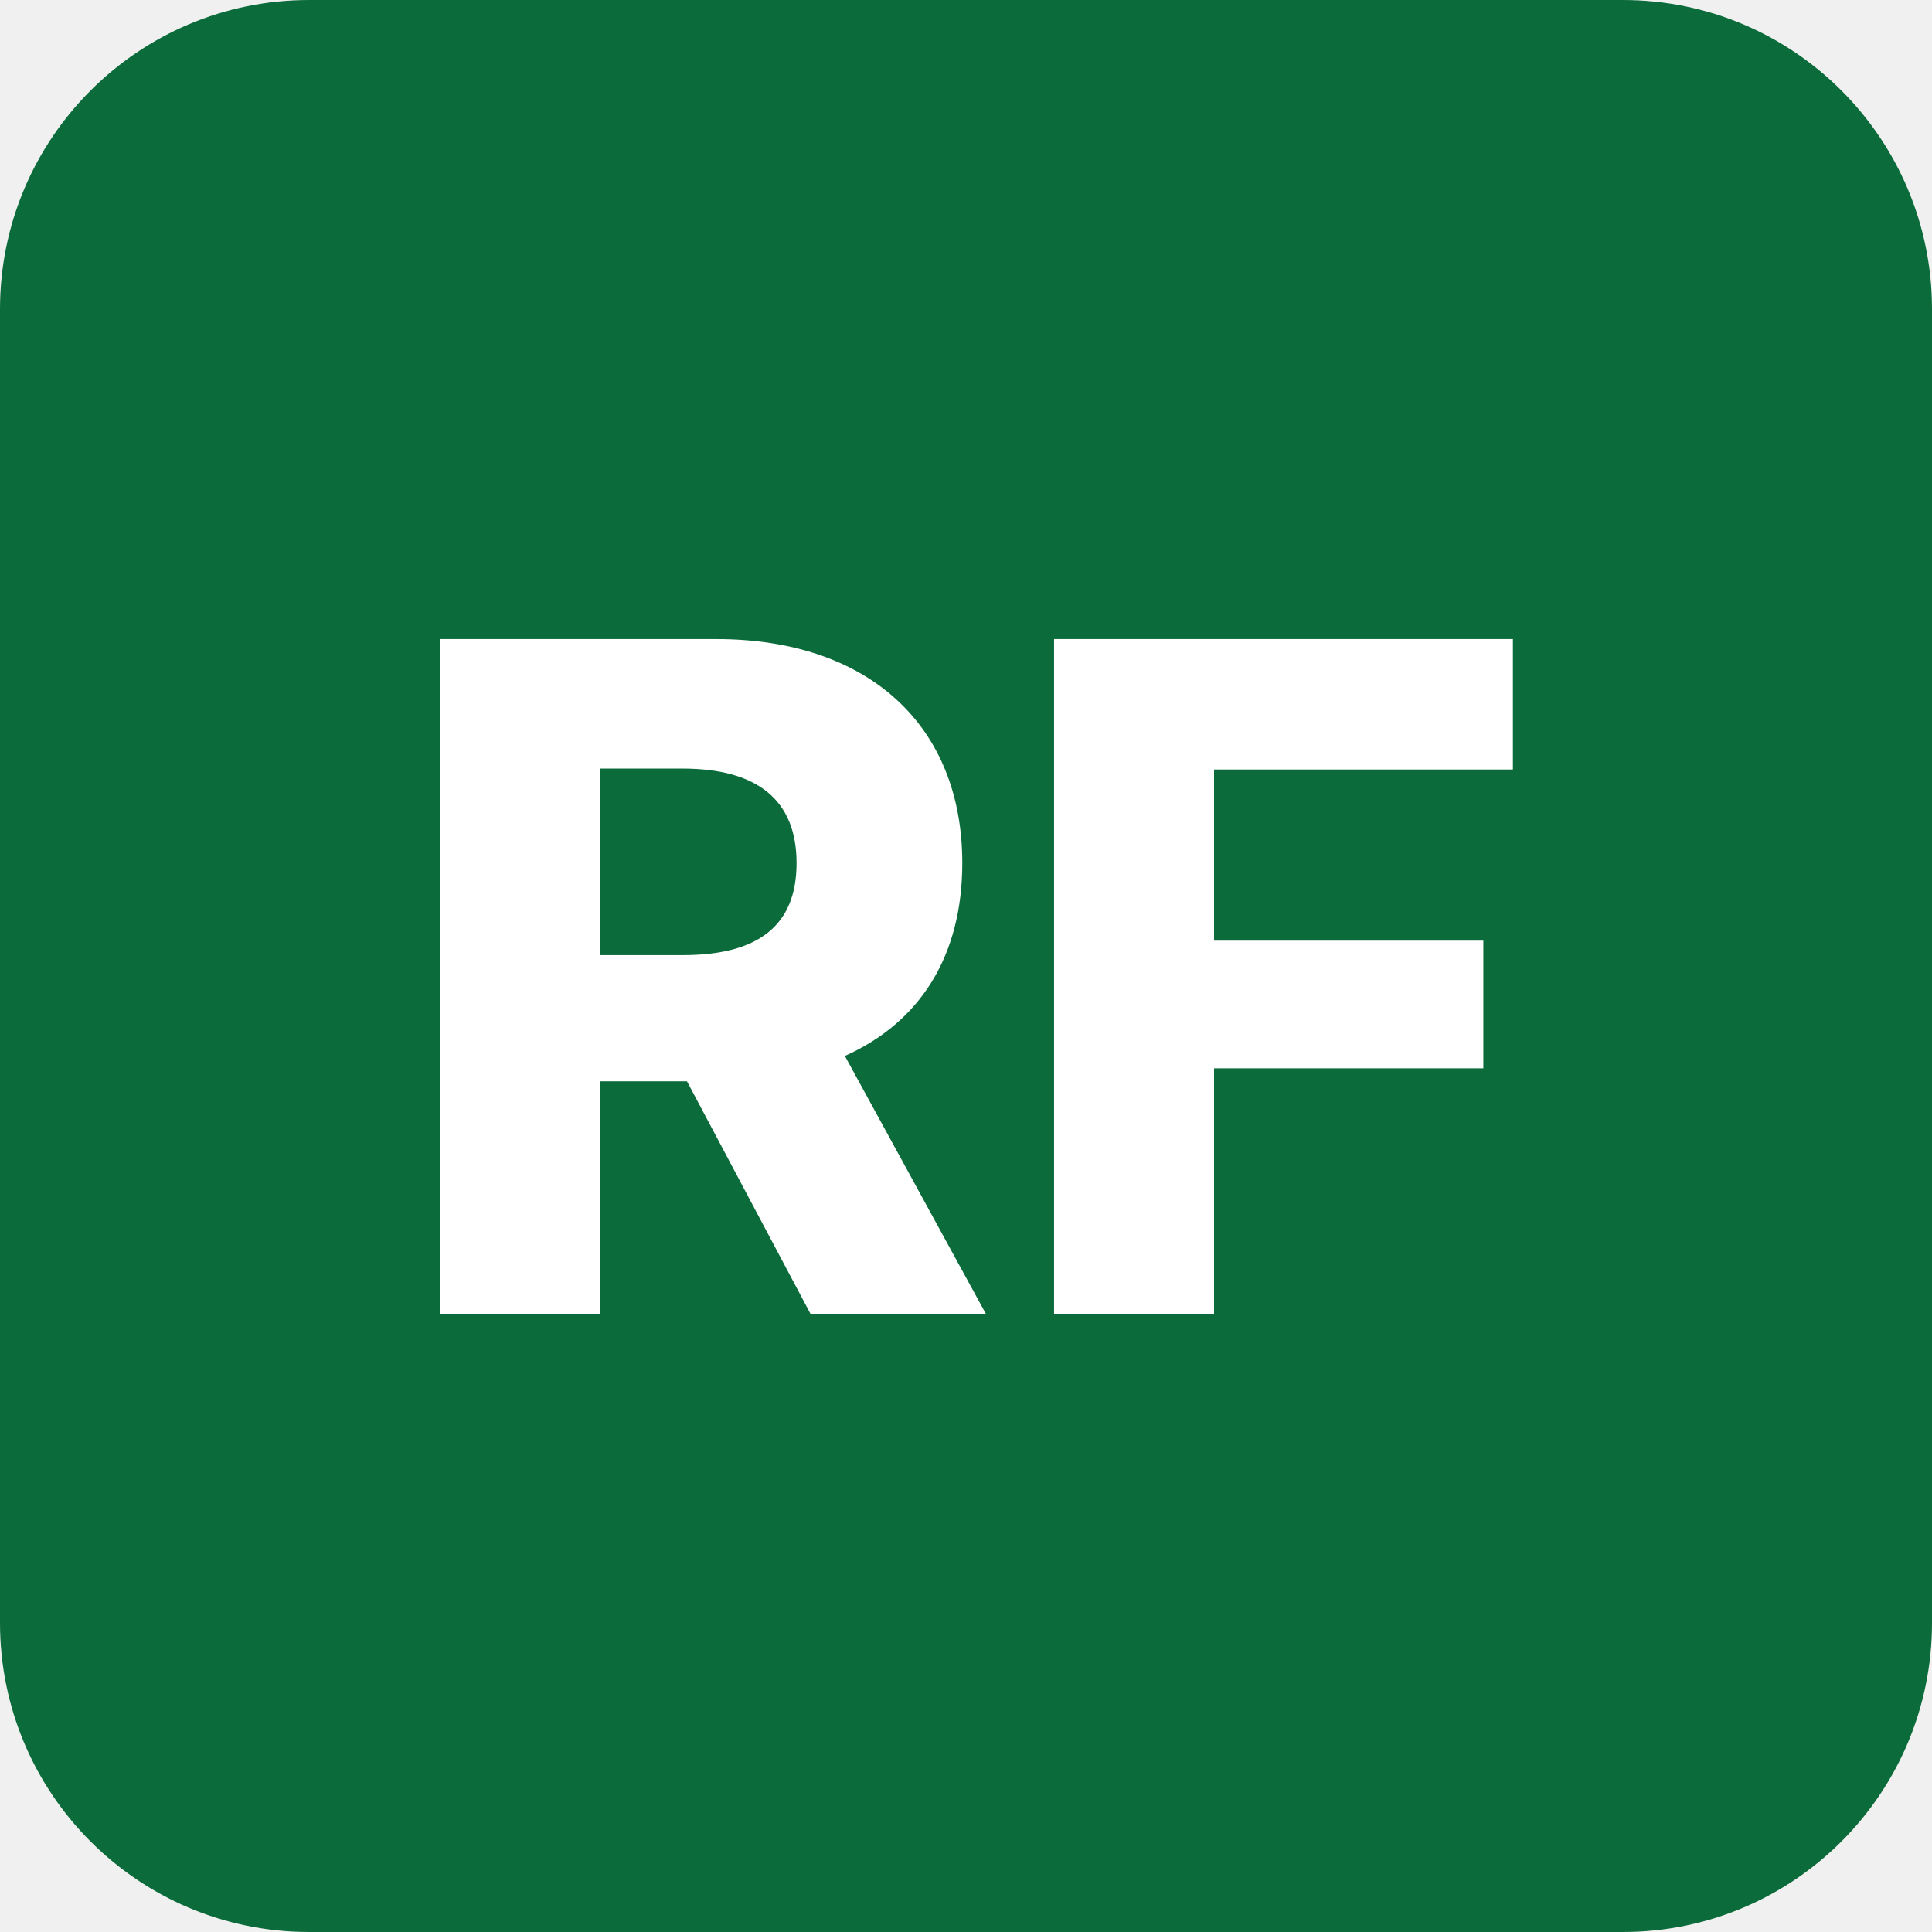
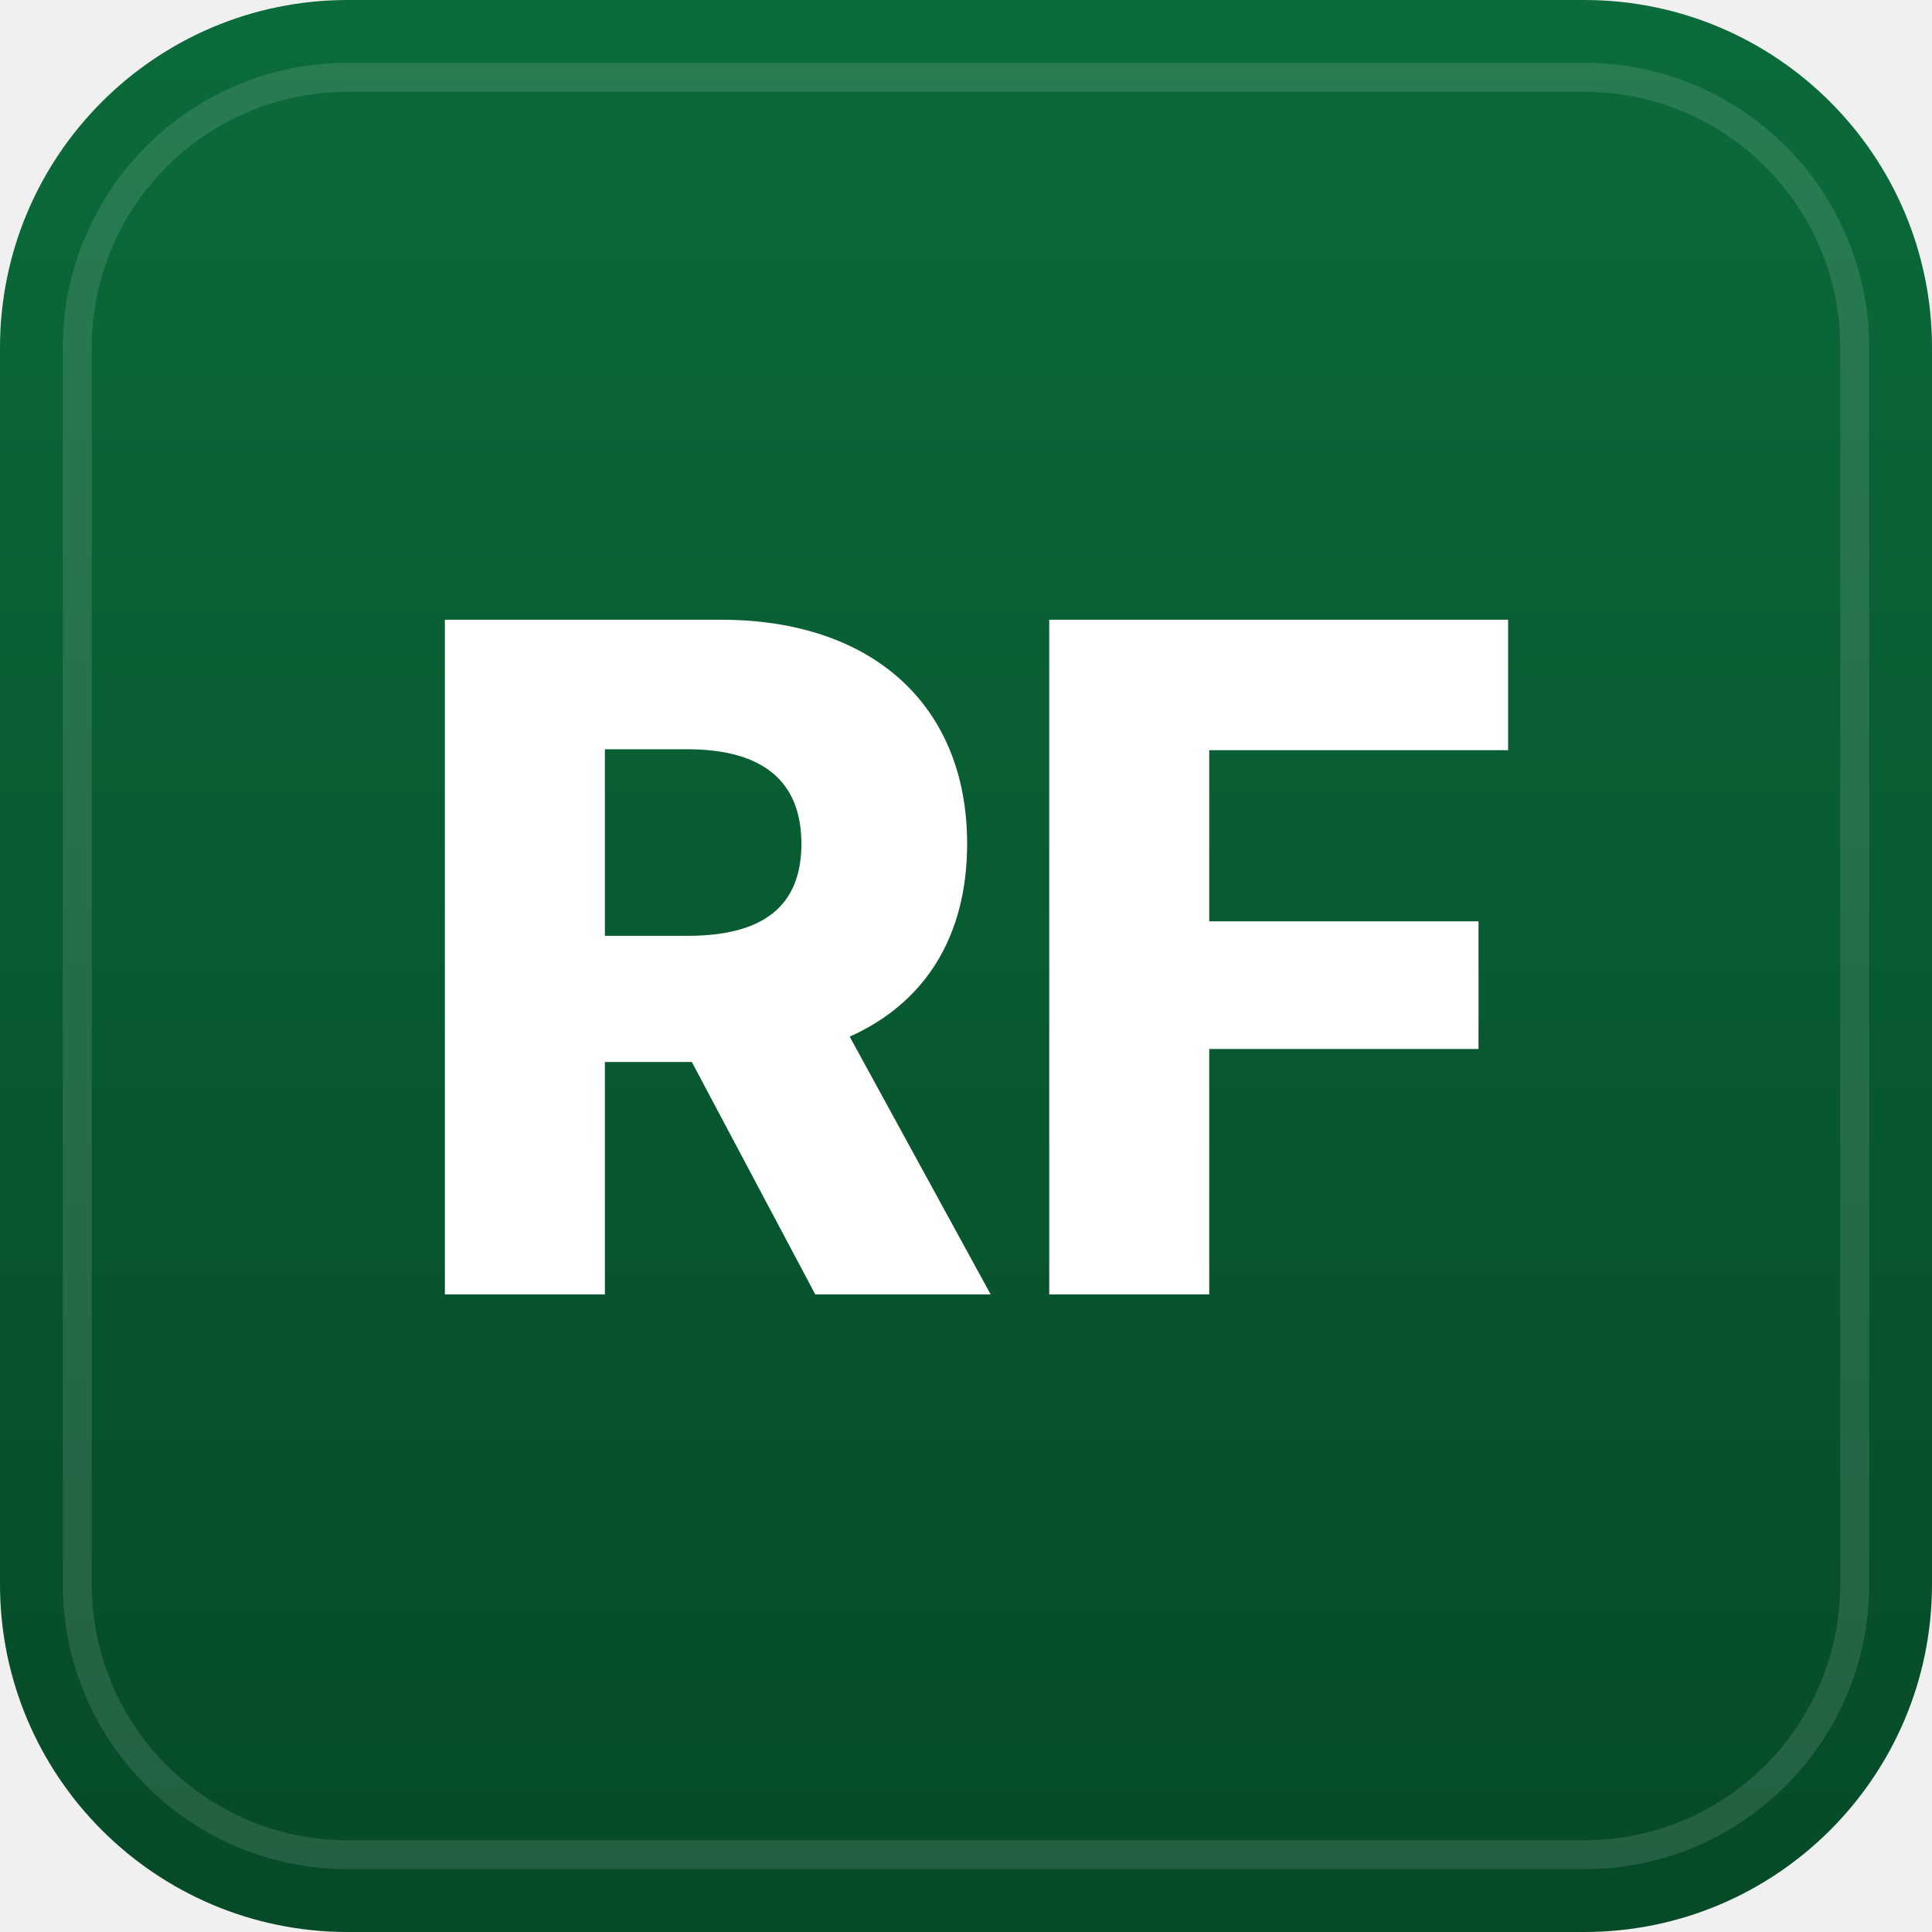
<svg xmlns="http://www.w3.org/2000/svg" viewBox="0 0 100 100">
-   <rect width="100" height="100" rx="16" fill="#0B6B3A" />
-   <text x="50" y="68" font-family="Inter,sans-serif" font-size="48" font-weight="800" fill="white" text-anchor="middle">RF</text>
+   <defs>
+     <linearGradient id="bg" x1="0" y1="0" x2="0" y2="1">
+       <stop offset="0%" stop-color="#0B6B3A" />
+       <stop offset="100%" stop-color="#064A27" />
+     </linearGradient>
+   </defs>
+   <rect width="100" height="100" rx="18" fill="url(#bg)" />
+   <rect x="4" y="4" width="92" height="92" rx="14" fill="none" stroke="rgba(255,255,255,0.12)" stroke-width="1.5" />
+   <text x="50" y="67" font-family="Inter,-apple-system,system-ui,sans-serif" font-size="48" font-weight="800" fill="white" text-anchor="middle" letter-spacing="-0.5">RF</text>
</svg>
